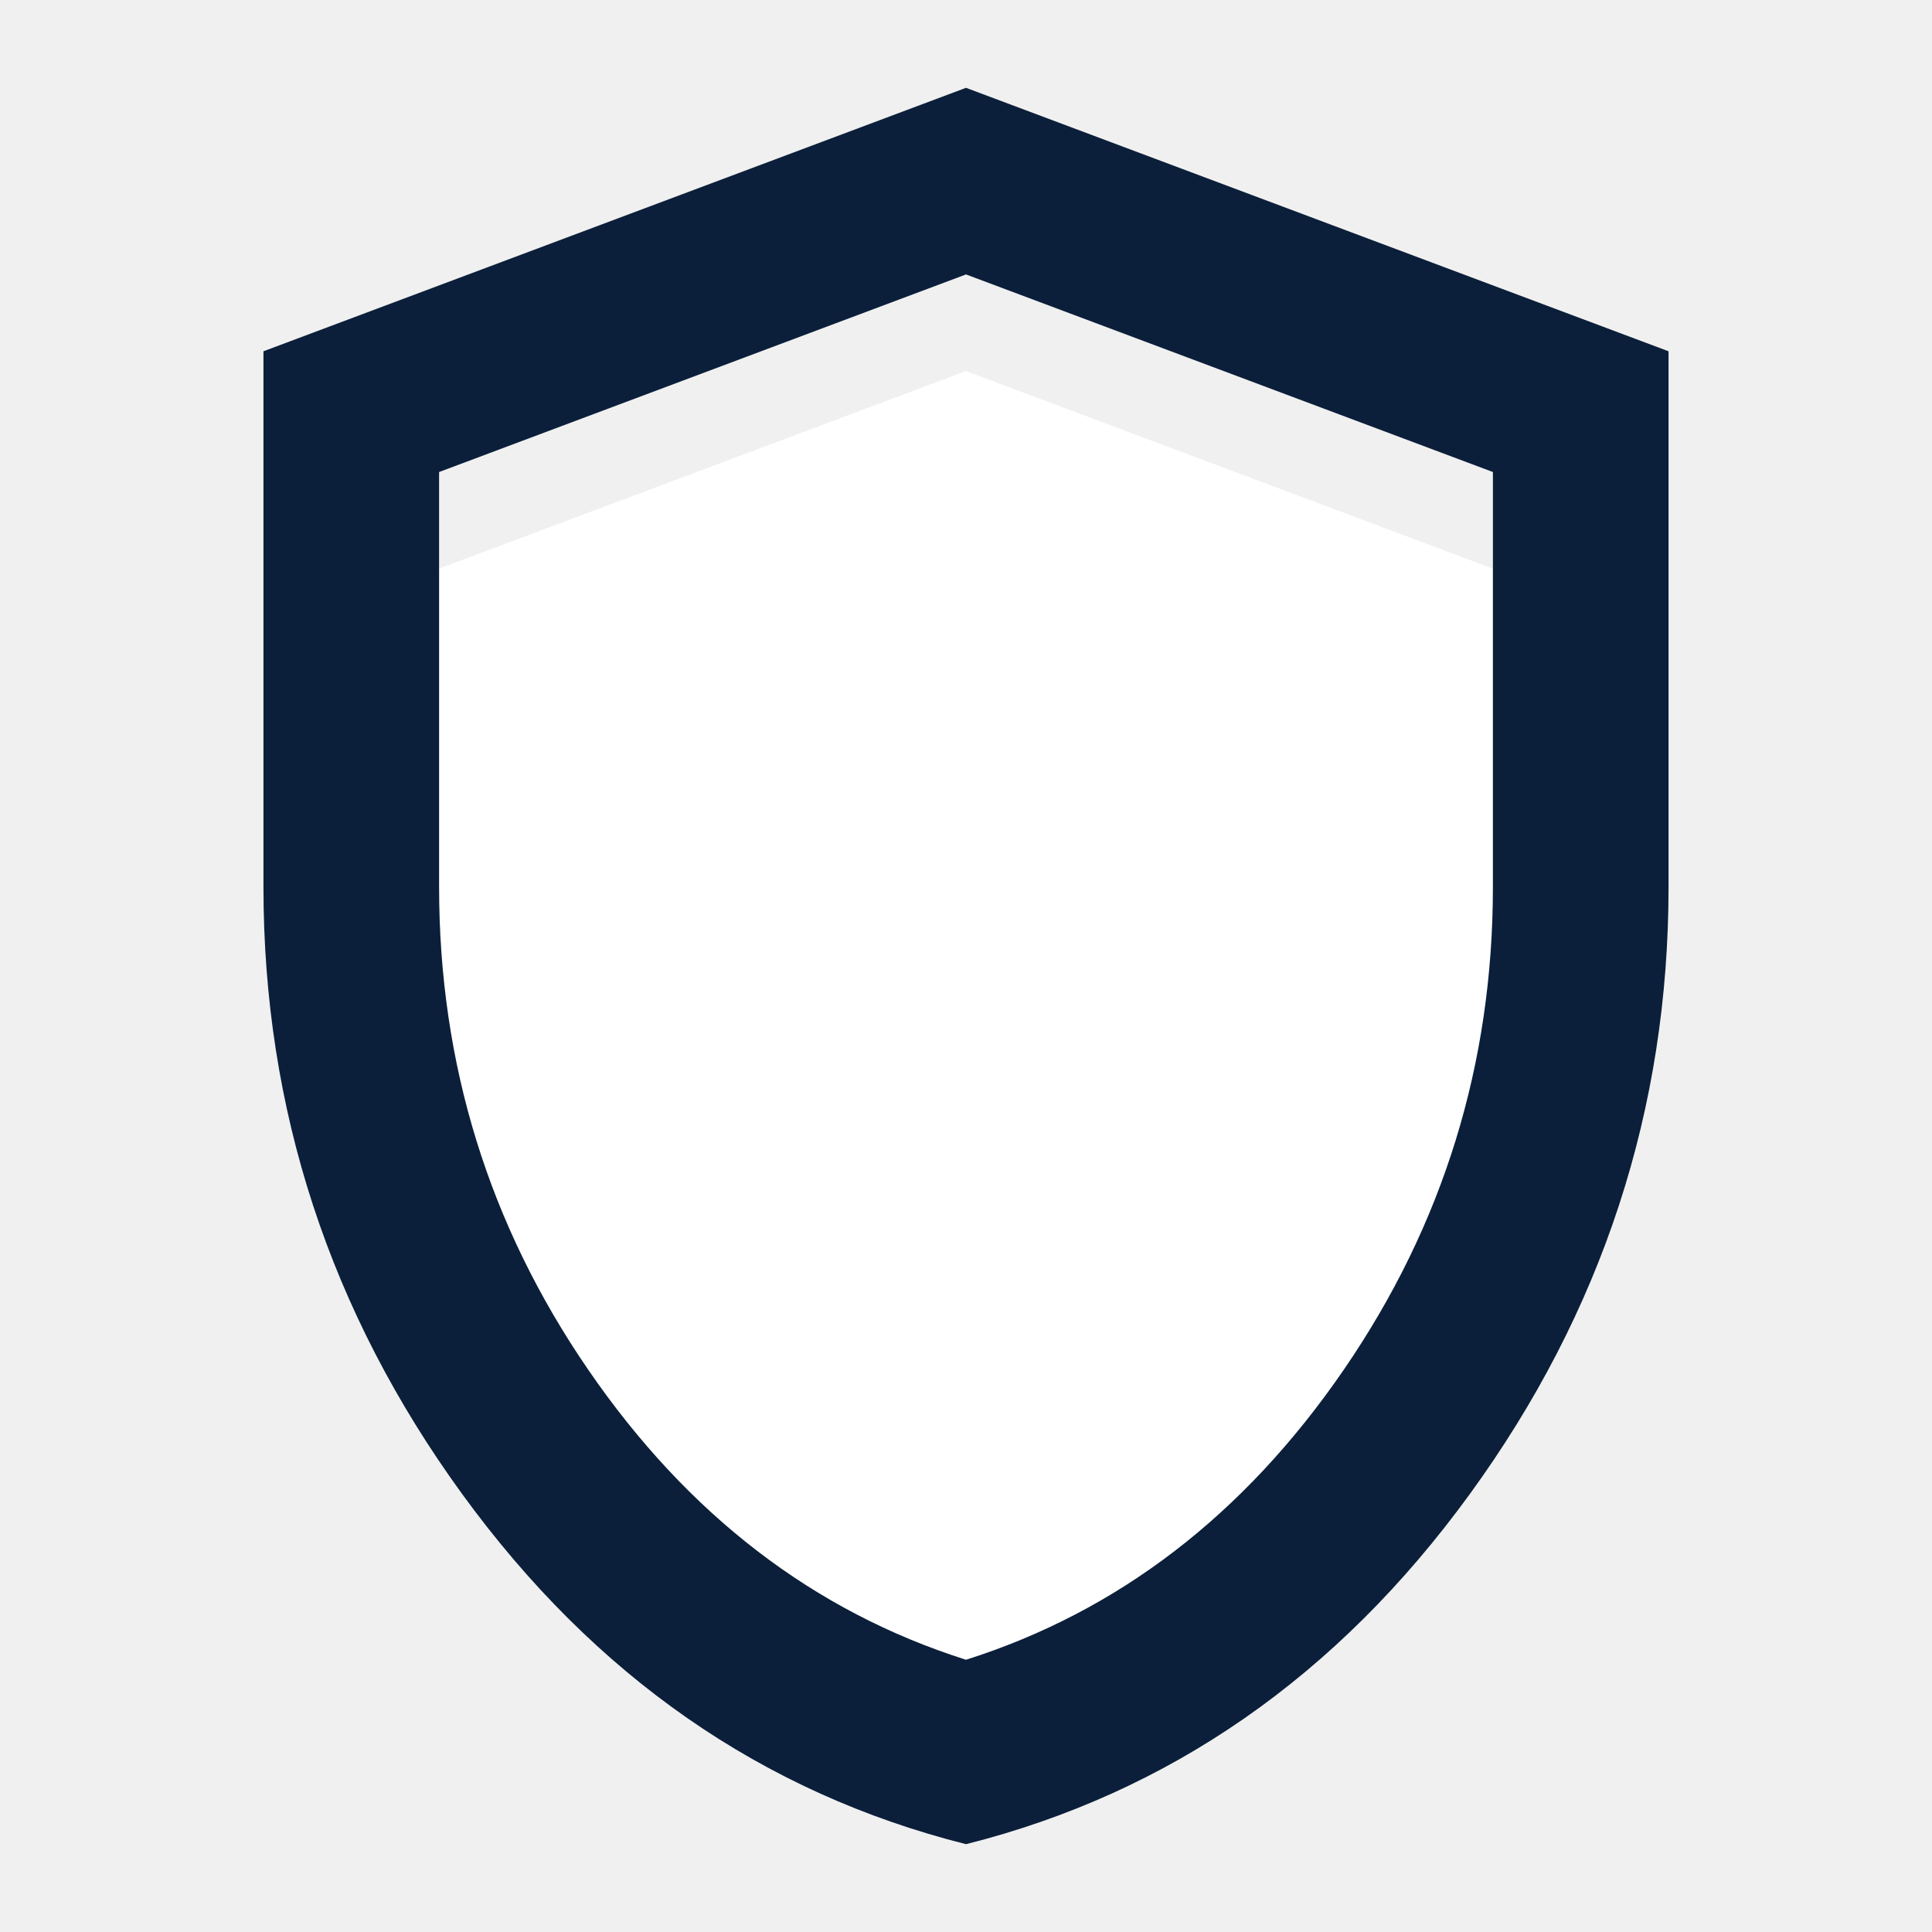
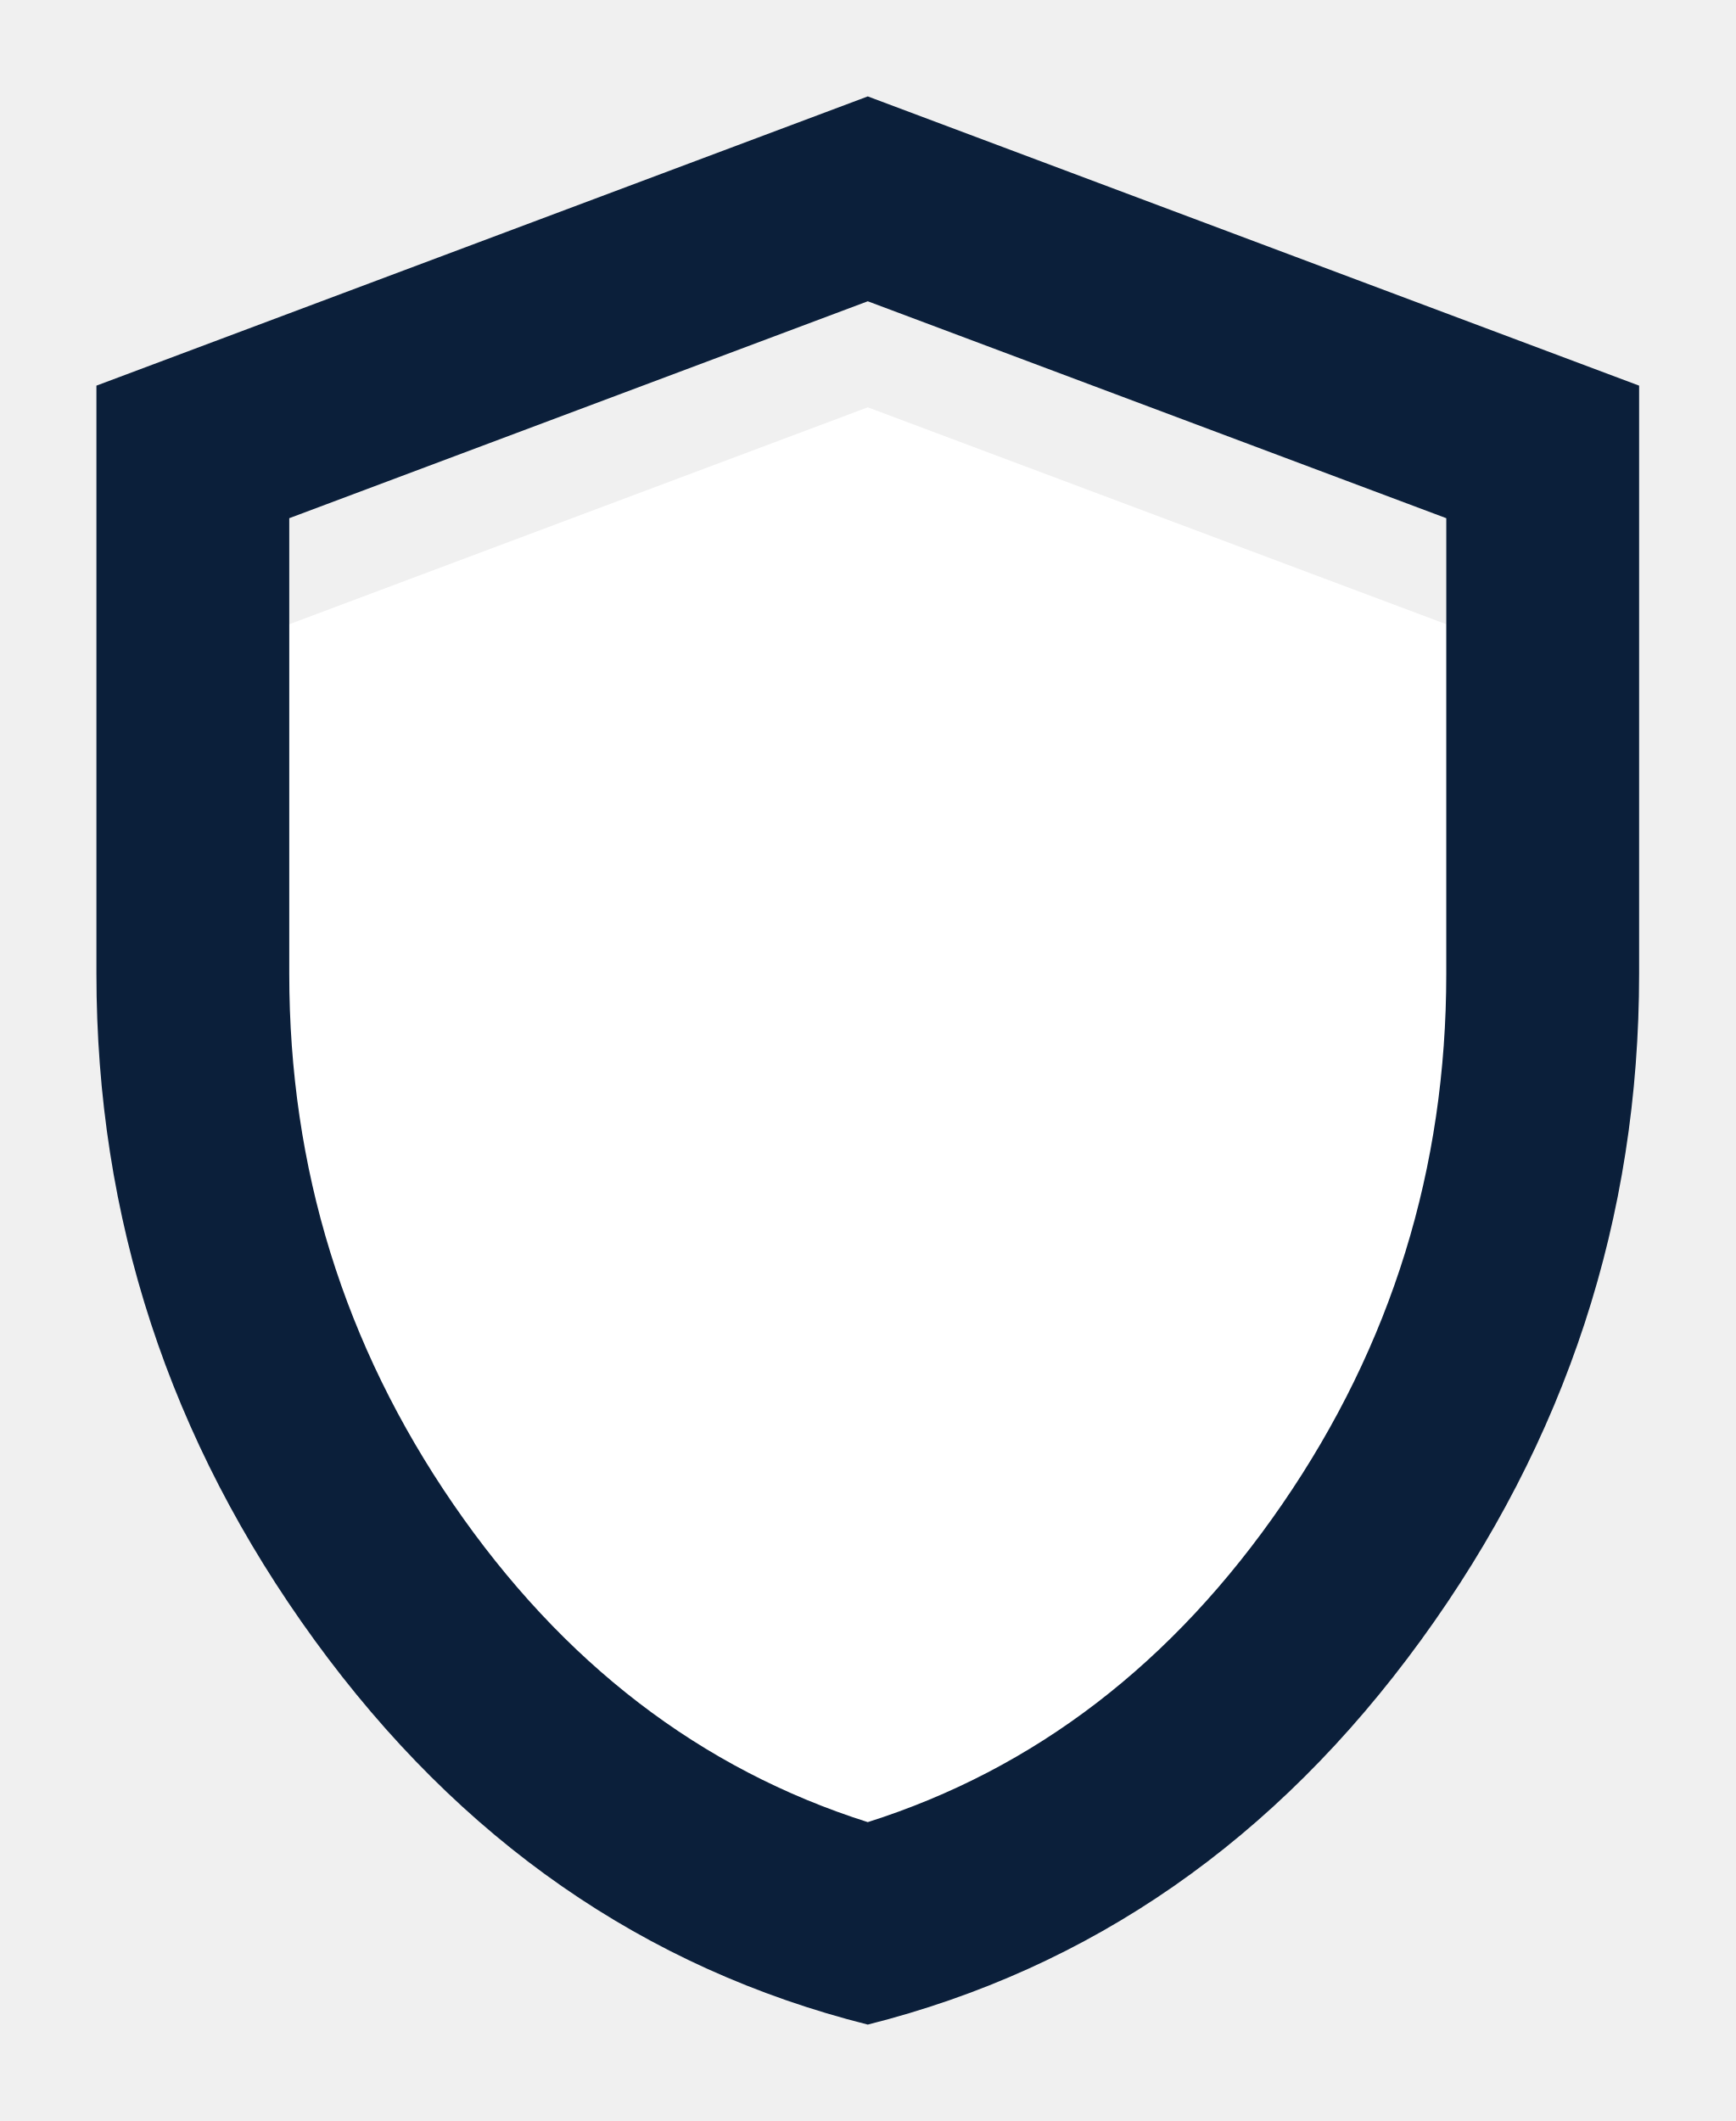
- <svg xmlns="http://www.w3.org/2000/svg" viewBox="40 -920 880 880">
+ <svg xmlns="http://www.w3.org/2000/svg" viewBox="120 -920 720 880">
  <path d="M480-120q-104-33-172-132t-68-220v-189l240-90 240 90v189q0 121-68 220T480-120Z" fill="#fff" />
  <path d="M480-80q-139-35-229.5-159.5T160-516v-244l320-120 320 120v244q0 152-90.5 276.5T480-80Zm0-84q104-33 172-132t68-220v-189l-240-90-240 90v189q0 121 68 220t172 132Z" fill="#0b1f3a" />
</svg>
